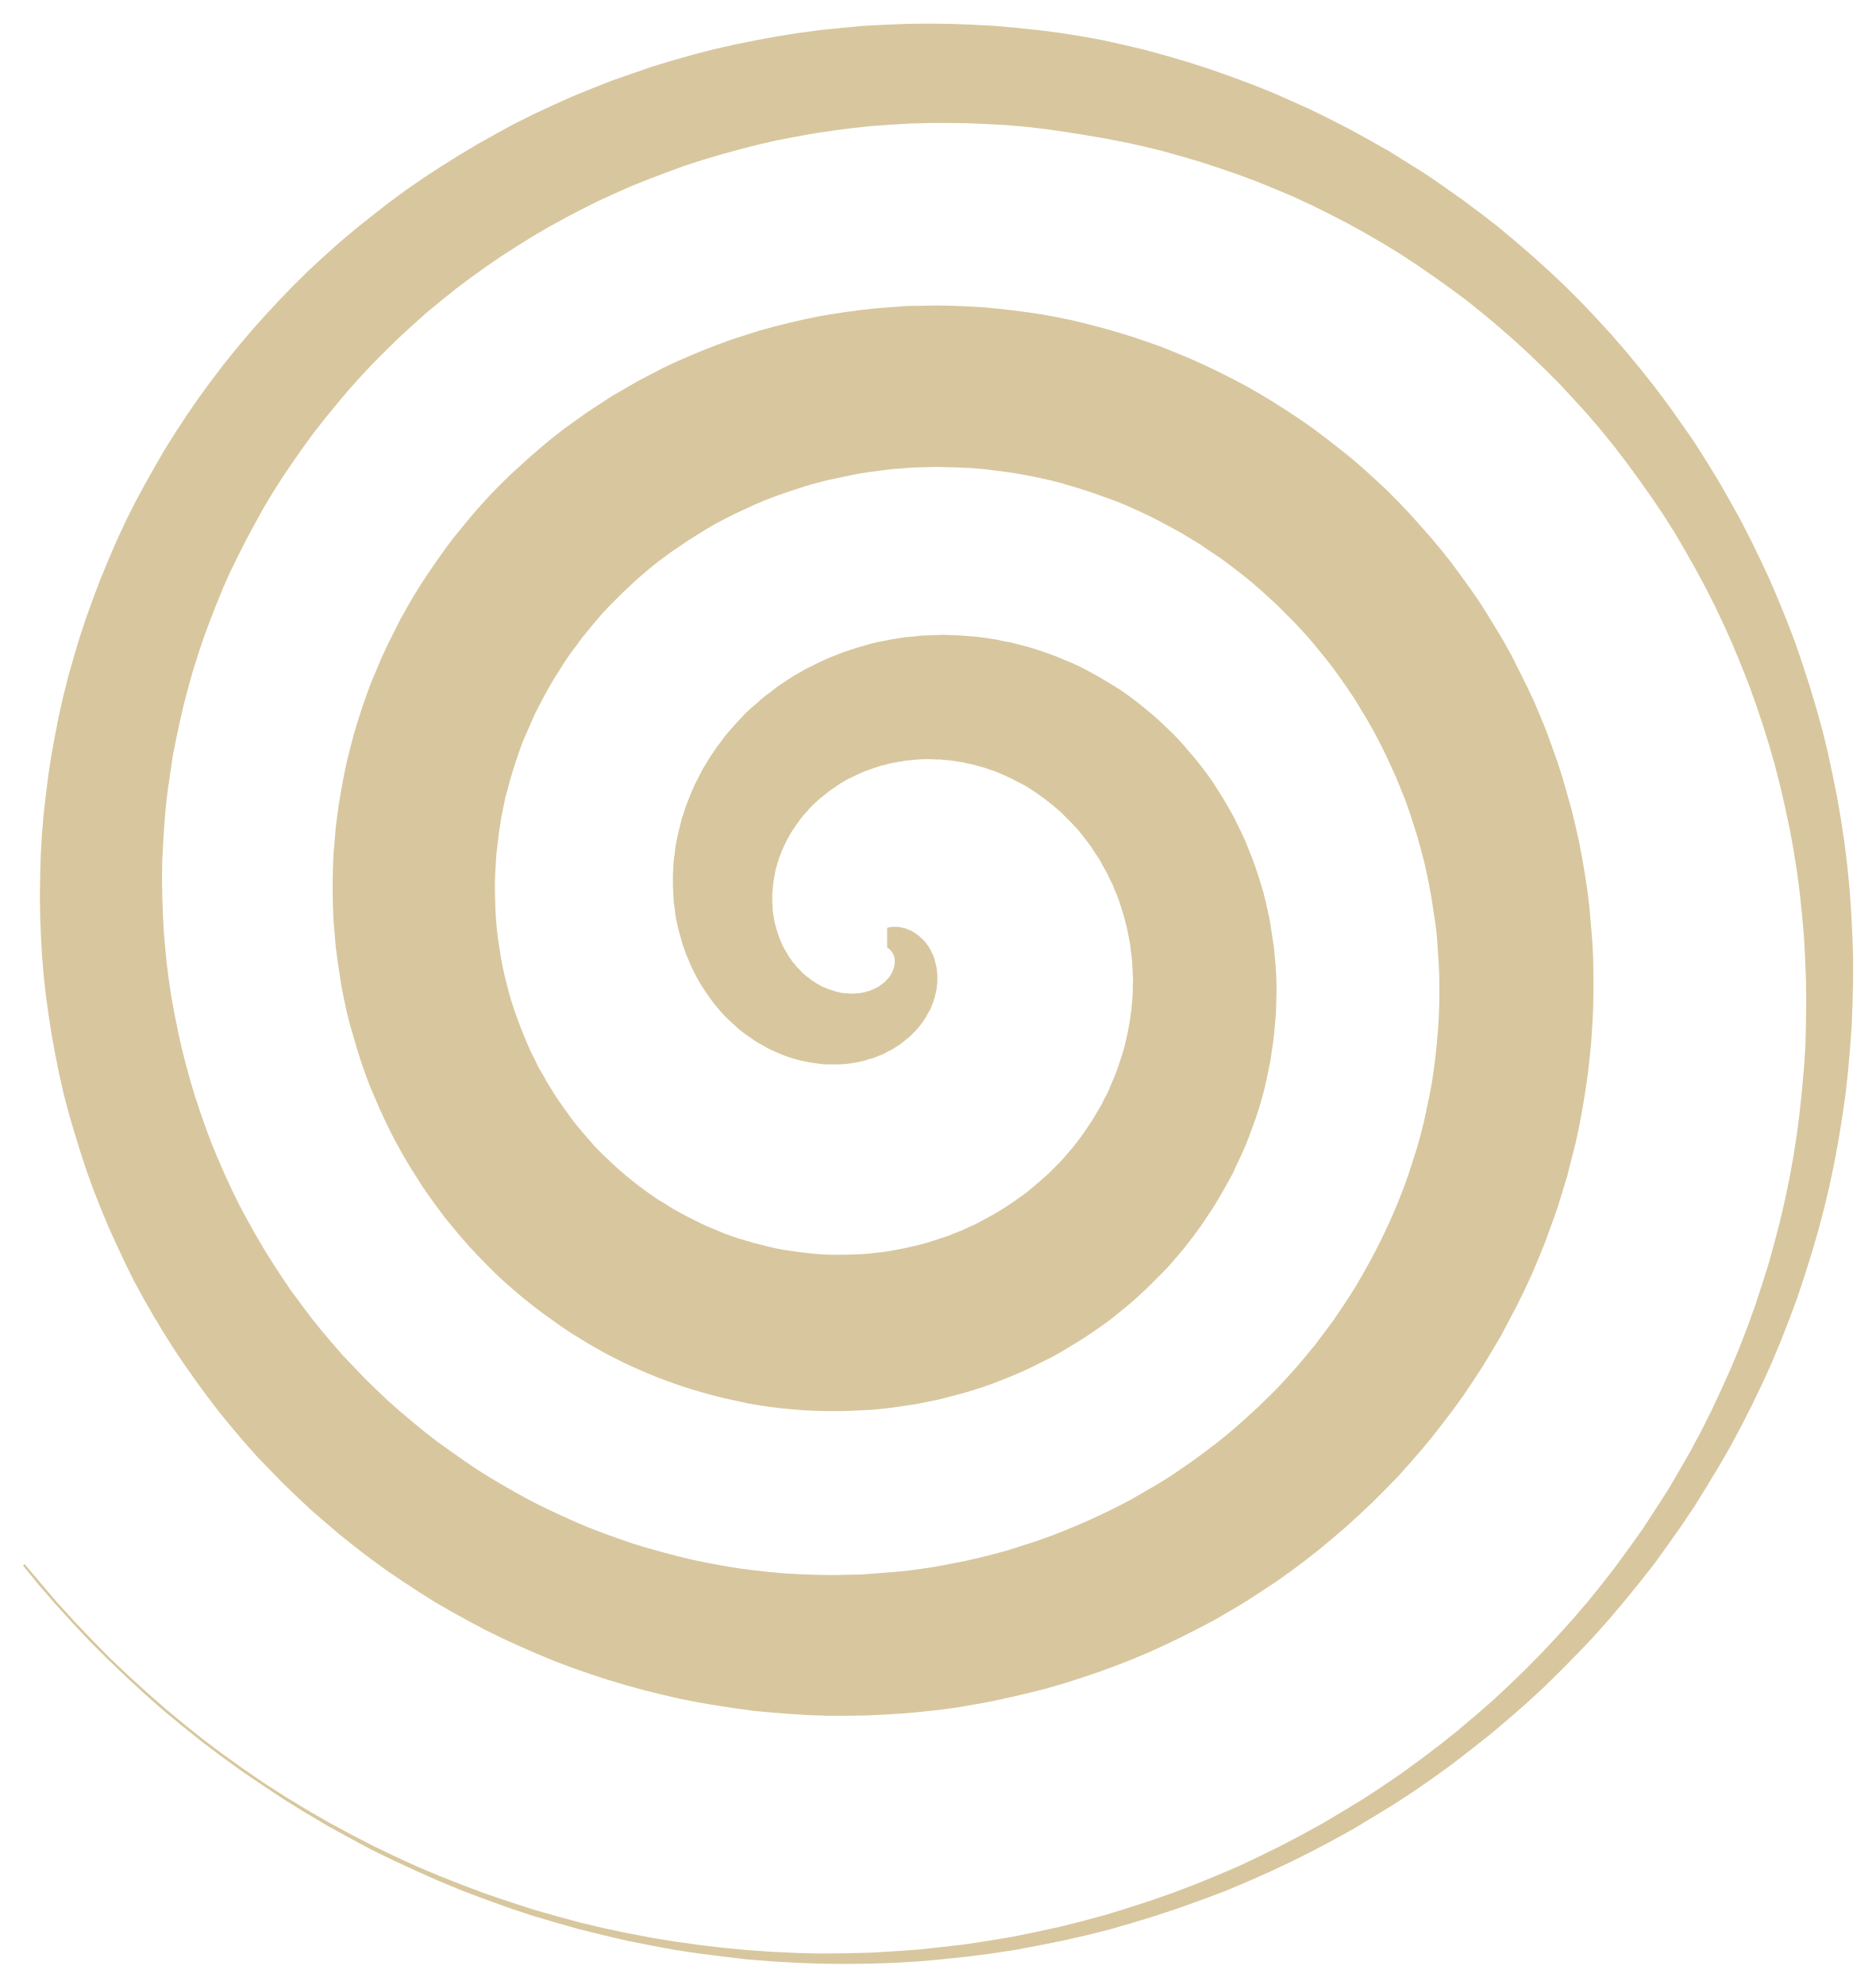
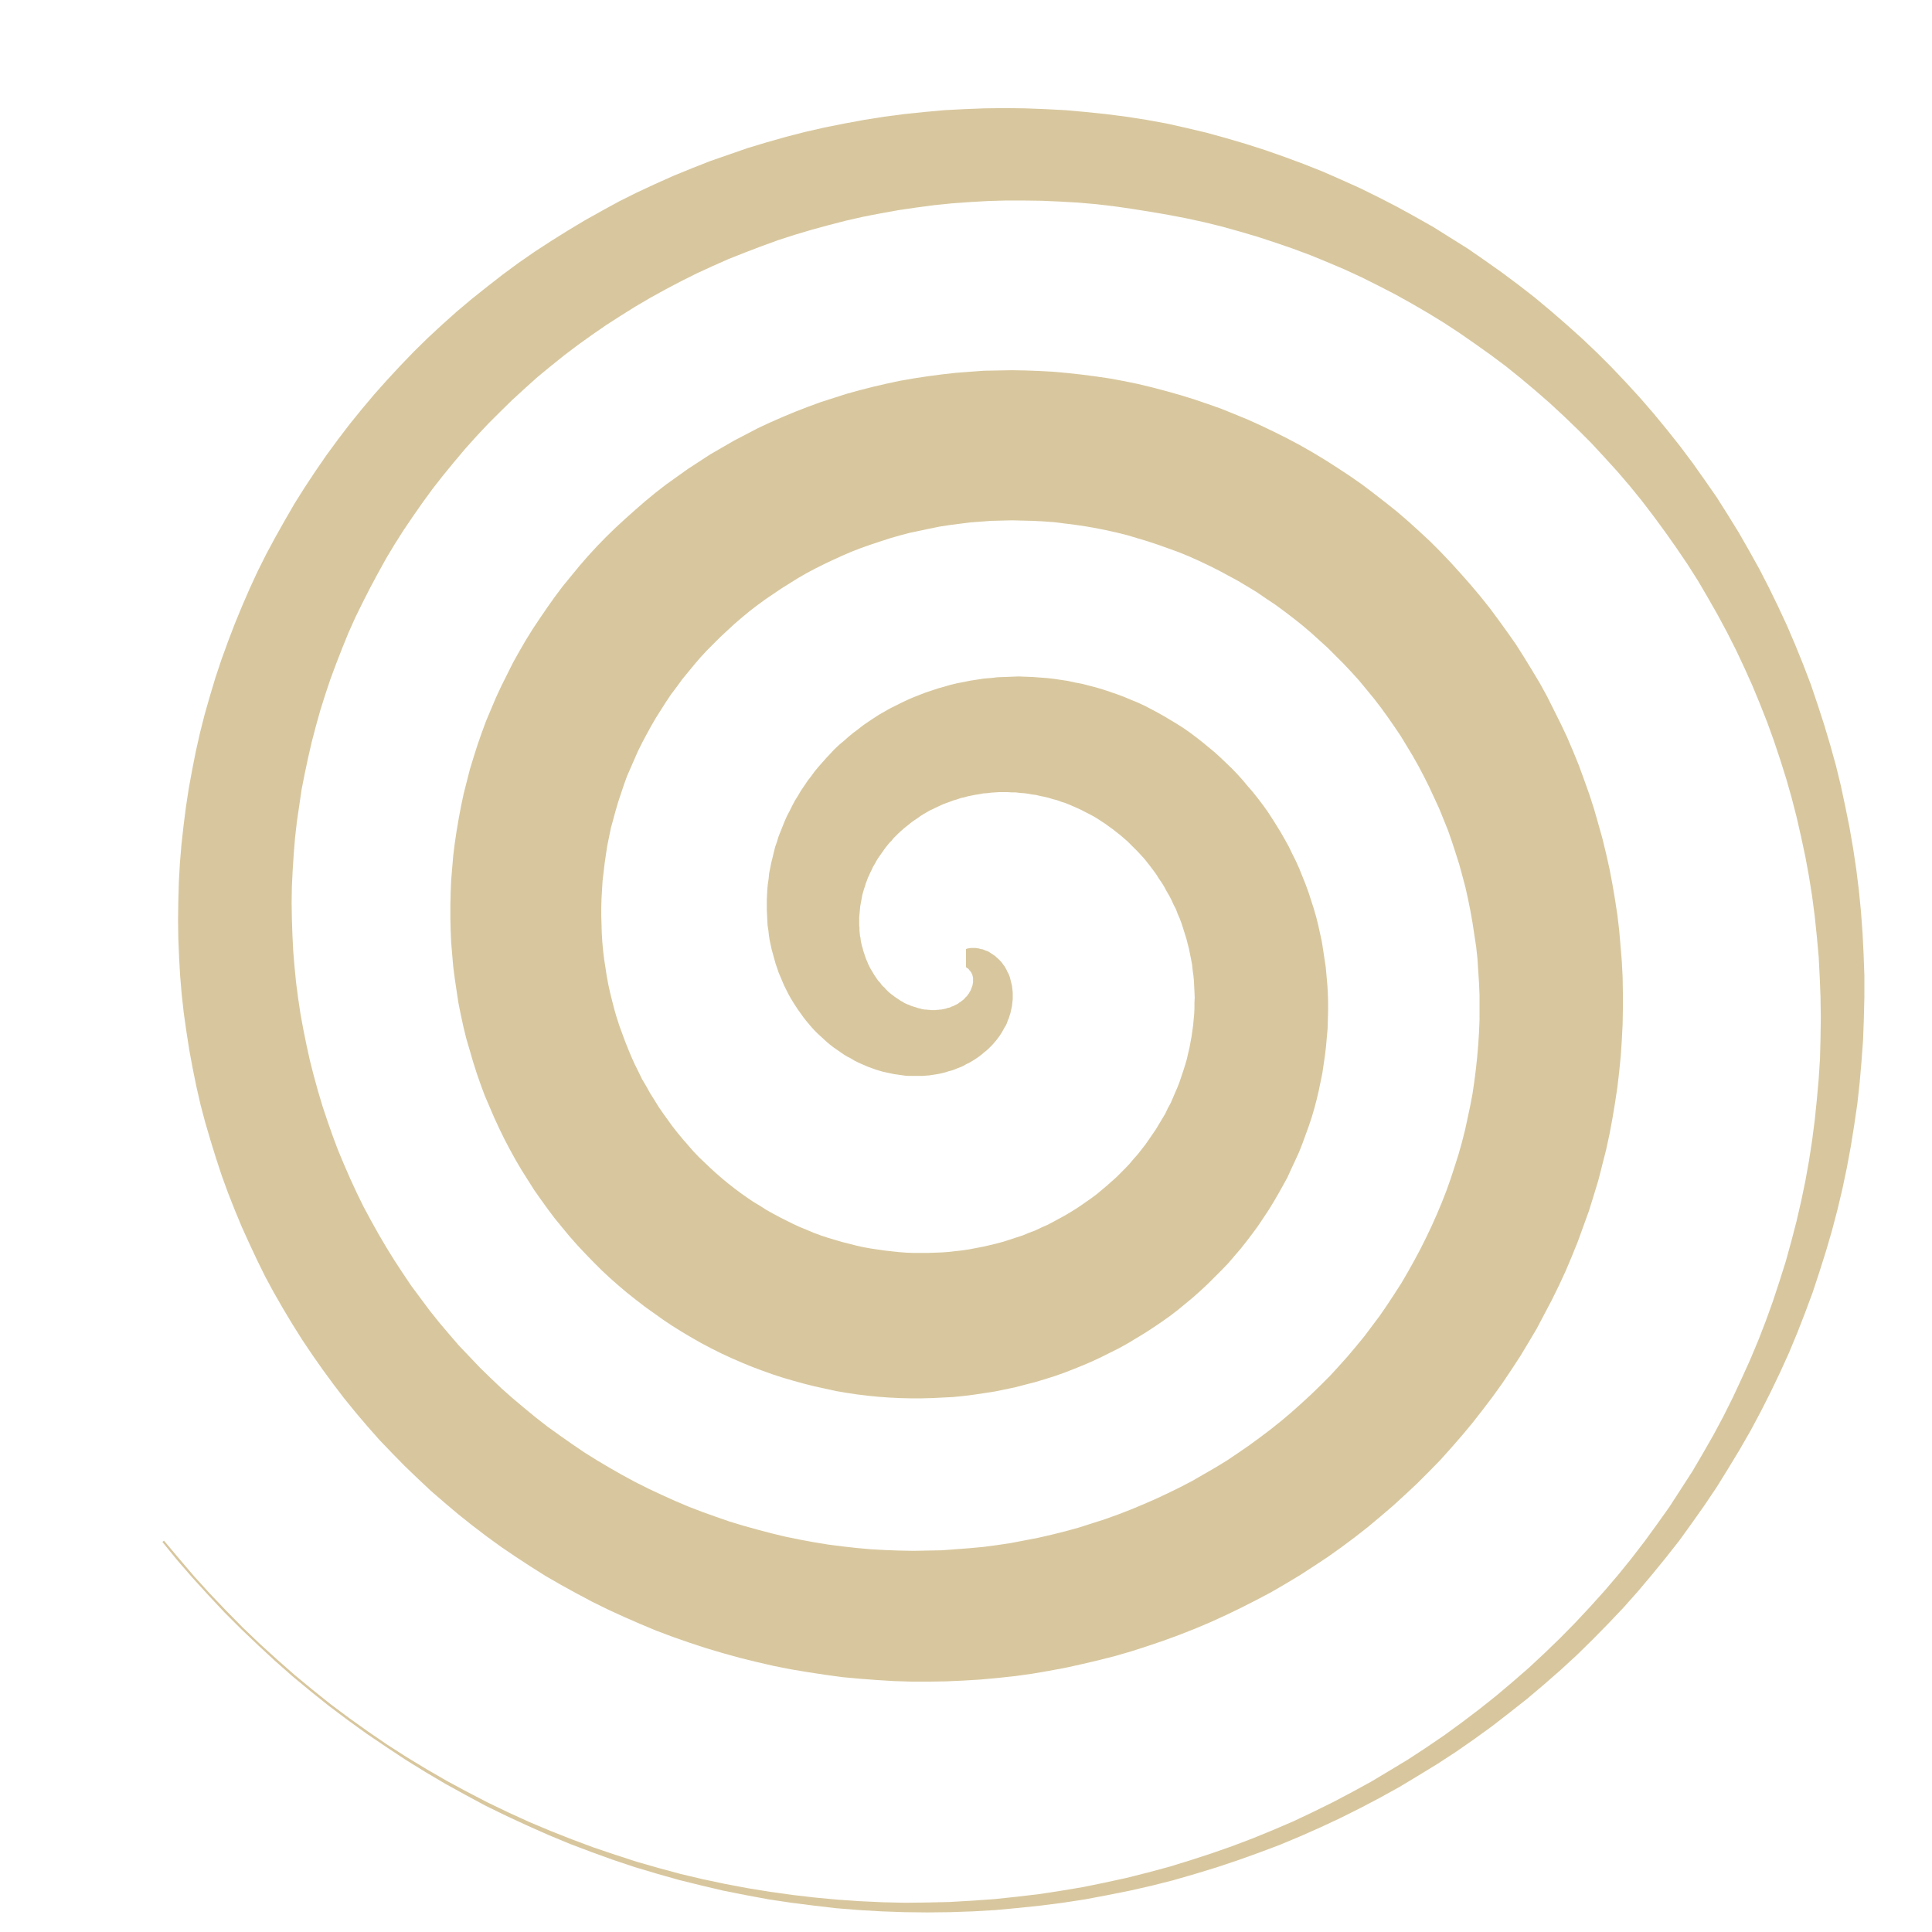
- <svg xmlns="http://www.w3.org/2000/svg" viewBox="224 206 668 707">
+ <svg xmlns="http://www.w3.org/2000/svg" viewBox="170 173 740 740">
  <path d="M540.0,543.4 L540.2,543.6 L540.4,543.8 L540.7,543.9 L540.9,544.1 L541.1,544.3 L541.2,544.5 L541.4,544.7 L541.6,544.9 L541.7,545.1 L541.9,545.3 L542.0,545.5 L542.1,545.7 L542.2,545.9 L542.3,546.1 L542.4,546.3 L542.5,546.6 L542.5,546.8 L542.6,547.0 L542.6,547.2 L542.7,547.5 L542.7,547.7 L542.7,548.0 L542.7,548.2 L542.7,548.4 L542.7,548.7 L542.7,548.9 L542.7,549.2 L542.7,549.4 L542.6,549.7 L542.6,549.9 L542.5,550.2 L542.5,550.4 L542.4,550.7 L542.3,551.0 L542.2,551.2 L542.1,551.5 L542.0,551.8 L541.9,552.0 L541.8,552.3 L541.6,552.6 L541.5,552.8 L541.3,553.1 L541.2,553.4 L541.0,553.6 L540.8,553.9 L540.6,554.2 L540.4,554.4 L540.2,554.7 L539.9,554.9 L539.7,555.2 L539.4,555.5 L539.2,555.7 L538.9,556.0 L538.6,556.2 L538.3,556.4 L538.0,556.7 L537.6,556.9 L537.3,557.1 L537.0,557.4 L536.6,557.6 L536.2,557.8 L535.8,558.0 L535.4,558.2 L535.0,558.4 L534.6,558.5 L534.2,558.7 L533.8,558.9 L533.3,559.0 L532.8,559.1 L532.4,559.3 L531.9,559.4 L531.4,559.5 L530.9,559.6 L530.4,559.7 L529.9,559.7 L529.4,559.8 L528.8,559.8 L528.3,559.9 L527.7,559.9 L527.2,559.9 L526.6,559.9 L526.0,559.8 L525.5,559.8 L524.9,559.7 L524.3,559.7 L523.7,559.6 L523.1,559.5 L522.5,559.3 L521.9,559.2 L521.3,559.0 L520.7,558.8 L520.0,558.6 L519.4,558.4 L518.8,558.2 L518.2,557.9 L517.6,557.7 L516.9,557.4 L516.3,557.1 L515.7,556.7 L515.1,556.4 L514.5,556.0 L513.9,555.6 L513.3,555.2 L512.7,554.8 L512.1,554.3 L511.5,553.9 L510.9,553.4 L510.3,552.9 L509.8,552.4 L509.2,551.8 L508.7,551.2 L508.1,550.7 L507.6,550.1 L507.1,549.4 L506.5,548.8 L506.0,548.1 L505.6,547.5 L505.1,546.8 L504.6,546.0 L504.2,545.3 L503.7,544.5 L503.3,543.8 L502.9,543.0 L502.5,542.2 L502.2,541.4 L501.8,540.5 L501.5,539.7 L501.2,538.8 L500.9,537.9 L500.6,537.0 L500.4,536.1 L500.1,535.2 L499.9,534.3 L499.7,533.3 L499.6,532.3 L499.4,531.4 L499.3,530.4 L499.2,529.4 L499.2,528.4 L499.1,527.4 L499.1,526.3 L499.1,525.3 L499.1,524.3 L499.2,523.2 L499.3,522.2 L499.4,521.1 L499.5,520.0 L499.7,519.0 L499.9,517.9 L500.1,516.8 L500.3,515.7 L500.6,514.7 L500.9,513.6 L501.3,512.5 L501.6,511.4 L502.0,510.4 L502.4,509.3 L502.9,508.2 L503.4,507.1 L503.9,506.1 L504.4,505.0 L505.0,504.0 L505.6,502.9 L506.2,501.9 L506.9,500.9 L507.6,499.9 L508.3,498.9 L509.0,497.9 L509.8,496.9 L510.6,495.9 L511.5,495.0 L512.3,494.0 L513.2,493.1 L514.1,492.2 L515.1,491.3 L516.1,490.4 L517.1,489.6 L518.1,488.8 L519.2,487.9 L520.2,487.2 L521.4,486.4 L522.5,485.6 L523.6,484.9 L524.8,484.2 L526.0,483.5 L527.3,482.9 L528.5,482.3 L529.8,481.7 L531.1,481.1 L532.4,480.6 L533.8,480.1 L535.1,479.6 L536.5,479.2 L537.9,478.7 L539.3,478.4 L540.7,478.0 L542.2,477.7 L543.7,477.4 L545.1,477.2 L546.6,476.9 L548.1,476.8 L549.7,476.6 L551.2,476.5 L552.7,476.4 L554.3,476.4 L555.8,476.4 L557.4,476.5 L559.0,476.5 L560.6,476.7 L562.1,476.8 L563.7,477.0 L565.3,477.3 L566.9,477.5 L568.5,477.9 L570.1,478.2 L571.7,478.6 L573.3,479.1 L574.9,479.5 L576.5,480.1 L578.1,480.6 L579.6,481.2 L581.2,481.9 L582.8,482.6 L584.3,483.3 L585.8,484.1 L587.4,484.9 L588.9,485.7 L590.4,486.6 L591.9,487.6 L593.3,488.5 L594.8,489.6 L596.2,490.6 L597.6,491.7 L599.0,492.8 L600.4,494.0 L601.8,495.2 L603.1,496.5 L604.4,497.8 L605.7,499.1 L606.9,500.4 L608.2,501.8 L609.4,503.3 L610.5,504.7 L611.7,506.3 L612.8,507.8 L613.8,509.4 L614.9,511.0 L615.9,512.6 L616.8,514.3 L617.8,516.0 L618.7,517.7 L619.5,519.5 L620.4,521.2 L621.1,523.1 L621.9,524.9 L622.6,526.8 L623.2,528.7 L623.8,530.6 L624.4,532.5 L624.9,534.5 L625.4,536.4 L625.8,538.4 L626.2,540.4 L626.6,542.5 L626.8,544.5 L627.1,546.6 L627.3,548.7 L627.4,550.8 L627.5,552.9 L627.6,555.0 L627.5,557.1 L627.5,559.2 L627.4,561.4 L627.2,563.5 L627.0,565.7 L626.7,567.8 L626.4,570.0 L626.0,572.1 L625.6,574.3 L625.1,576.4 L624.6,578.6 L624.0,580.7 L623.3,582.9 L622.6,585.0 L621.9,587.1 L621.1,589.2 L620.2,591.3 L619.3,593.4 L618.4,595.5 L617.3,597.5 L616.3,599.6 L615.1,601.6 L613.9,603.6 L612.7,605.6 L611.4,607.5 L610.1,609.4 L608.7,611.4 L607.3,613.2 L605.8,615.1 L604.2,616.9 L602.7,618.7 L601.0,620.5 L599.3,622.2 L597.6,623.9 L595.8,625.5 L594.0,627.1 L592.1,628.7 L590.2,630.3 L588.2,631.8 L586.2,633.2 L584.2,634.6 L582.1,636.0 L580.0,637.3 L577.8,638.6 L575.6,639.8 L573.4,641.0 L571.1,642.2 L568.8,643.2 L566.5,644.3 L564.1,645.2 L561.7,646.2 L559.2,647.0 L556.8,647.8 L554.3,648.6 L551.7,649.3 L549.2,649.9 L546.6,650.5 L544.0,651.0 L541.4,651.5 L538.8,651.9 L536.1,652.2 L533.5,652.5 L530.8,652.7 L528.1,652.8 L525.4,652.9 L522.7,652.9 L519.9,652.9 L517.2,652.8 L514.5,652.6 L511.7,652.3 L509.0,652.0 L506.2,651.6 L503.5,651.2 L500.7,650.7 L498.0,650.1 L495.3,649.4 L492.5,648.7 L489.8,647.9 L487.1,647.1 L484.4,646.2 L481.7,645.2 L479.1,644.1 L476.4,643.0 L473.8,641.8 L471.2,640.5 L468.6,639.2 L466.0,637.8 L463.5,636.4 L461.0,634.8 L458.5,633.3 L456.0,631.6 L453.6,629.9 L451.2,628.1 L448.9,626.3 L446.6,624.4 L444.3,622.4 L442.1,620.4 L439.9,618.3 L437.7,616.2 L435.6,614.0 L433.6,611.7 L431.6,609.4 L429.6,607.0 L427.7,604.6 L425.9,602.1 L424.1,599.6 L422.3,597.0 L420.7,594.4 L419.0,591.7 L417.5,589.0 L415.9,586.3 L414.5,583.4 L413.1,580.6 L411.8,577.7 L410.6,574.8 L409.4,571.8 L408.3,568.8 L407.2,565.8 L406.2,562.7 L405.3,559.6 L404.5,556.5 L403.7,553.3 L403.0,550.1 L402.4,546.9 L401.9,543.6 L401.4,540.4 L401.0,537.1 L400.7,533.8 L400.5,530.5 L400.4,527.2 L400.3,523.8 L400.3,520.5 L400.4,517.1 L400.6,513.7 L400.8,510.4 L401.2,507.0 L401.6,503.6 L402.1,500.2 L402.6,496.9 L403.3,493.5 L404.0,490.1 L404.9,486.8 L405.8,483.5 L406.8,480.1 L407.9,476.8 L409.0,473.5 L410.2,470.2 L411.6,467.0 L413.0,463.8 L414.4,460.6 L416.0,457.4 L417.7,454.2 L419.4,451.1 L421.2,448.0 L423.1,445.0 L425.0,442.0 L427.0,439.0 L429.2,436.1 L431.3,433.2 L433.6,430.4 L435.9,427.6 L438.3,424.8 L440.8,422.1 L443.4,419.5 L446.0,416.9 L448.7,414.4 L451.4,411.9 L454.2,409.5 L457.1,407.1 L460.1,404.8 L463.1,402.6 L466.2,400.5 L469.3,398.4 L472.5,396.4 L475.7,394.4 L479.0,392.5 L482.4,390.7 L485.8,389.0 L489.2,387.4 L492.7,385.8 L496.2,384.3 L499.8,382.9 L503.5,381.6 L507.1,380.4 L510.8,379.2 L514.6,378.1 L518.4,377.1 L522.2,376.3 L526.0,375.5 L529.9,374.7 L533.8,374.1 L537.7,373.6 L541.6,373.1 L545.6,372.8 L549.6,372.5 L553.6,372.4 L557.6,372.3 L561.6,372.4 L565.6,372.5 L569.6,372.7 L573.7,373.0 L577.7,373.5 L581.7,374.0 L585.8,374.6 L589.8,375.3 L593.8,376.1 L597.8,377.0 L601.8,378.0 L605.8,379.2 L609.8,380.4 L613.7,381.7 L617.6,383.1 L621.5,384.5 L625.4,386.1 L629.2,387.8 L633.0,389.6 L636.8,391.5 L640.5,393.5 L644.2,395.5 L647.9,397.7 L651.5,399.9 L655.0,402.3 L658.6,404.7 L662.0,407.2 L665.4,409.8 L668.8,412.5 L672.1,415.3 L675.3,418.2 L678.5,421.1 L681.6,424.2 L684.7,427.3 L687.7,430.5 L690.6,433.7 L693.4,437.1 L696.2,440.5 L698.9,444.0 L701.5,447.6 L704.0,451.2 L706.5,454.9 L708.8,458.7 L711.1,462.5 L713.3,466.4 L715.4,470.4 L717.4,474.4 L719.3,478.5 L721.2,482.6 L722.9,486.8 L724.6,491.0 L726.1,495.3 L727.5,499.6 L728.9,504.0 L730.1,508.4 L731.3,512.9 L732.3,517.4 L733.2,521.9 L734.0,526.4 L734.7,531.0 L735.4,535.6 L735.9,540.2 L736.2,544.9 L736.5,549.5 L736.7,554.2 L736.7,558.9 L736.7,563.6 L736.5,568.4 L736.2,573.1 L735.8,577.8 L735.3,582.5 L734.7,587.2 L734.0,592.0 L733.1,596.7 L732.1,601.4 L731.1,606.0 L729.9,610.7 L728.6,615.3 L727.1,620.0 L725.6,624.6 L724.0,629.1 L722.2,633.7 L720.3,638.2 L718.3,642.7 L716.2,647.1 L714.0,651.5 L711.7,655.8 L709.3,660.1 L706.8,664.4 L704.1,668.6 L701.4,672.7 L698.6,676.8 L695.6,680.8 L692.6,684.8 L689.4,688.7 L686.2,692.5 L682.8,696.3 L679.4,700.0 L675.8,703.6 L672.2,707.1 L668.5,710.5 L664.7,713.9 L660.8,717.2 L656.8,720.4 L652.7,723.5 L648.6,726.5 L644.4,729.4 L640.1,732.3 L635.7,735.0 L631.2,737.6 L626.7,740.2 L622.1,742.6 L617.4,744.9 L612.7,747.1 L607.9,749.2 L603.1,751.2 L598.2,753.1 L593.2,754.9 L588.2,756.5 L583.2,758.1 L578.1,759.5 L572.9,760.8 L567.7,762.0 L562.5,763.0 L557.3,764.0 L552.0,764.8 L546.7,765.5 L541.3,766.0 L536.0,766.4 L530.6,766.8 L525.2,766.9 L519.8,767.0 L514.3,766.9 L508.9,766.7 L503.5,766.4 L498.0,765.9 L492.6,765.3 L487.2,764.6 L481.7,763.7 L476.3,762.7 L470.9,761.6 L465.5,760.3 L460.2,758.9 L454.8,757.4 L449.5,755.8 L444.3,754.0 L439.0,752.1 L433.8,750.1 L428.6,747.9 L423.5,745.6 L418.4,743.2 L413.4,740.7 L408.4,738.0 L403.5,735.2 L398.6,732.3 L393.8,729.3 L389.1,726.1 L384.4,722.8 L379.8,719.5 L375.3,716.0 L370.8,712.3 L366.4,708.6 L362.1,704.8 L357.9,700.8 L353.8,696.8 L349.8,692.6 L345.8,688.4 L342.0,684.0 L338.2,679.5 L334.6,675.0 L331.1,670.3 L327.6,665.6 L324.3,660.7 L321.1,655.8 L318.0,650.8 L315.0,645.7 L312.1,640.5 L309.3,635.3 L306.7,630.0 L304.2,624.6 L301.8,619.1 L299.5,613.6 L297.4,608.0 L295.4,602.3 L293.5,596.6 L291.8,590.9 L290.2,585.1 L288.7,579.2 L287.4,573.3 L286.2,567.4 L285.1,561.4 L284.2,555.4 L283.4,549.3 L282.8,543.2 L282.3,537.1 L282.0,531.0 L281.8,524.9 L281.7,518.7 L281.8,512.5 L282.1,506.4 L282.5,500.2 L283.0,494.0 L283.7,487.8 L284.6,481.7 L285.5,475.5 L286.7,469.4 L288.0,463.3 L289.4,457.2 L291.0,451.1 L292.7,445.0 L294.6,439.0 L296.6,433.0 L298.8,427.1 L301.1,421.2 L303.5,415.3 L306.1,409.5 L308.9,403.8 L311.8,398.1 L314.8,392.5 L317.9,386.9 L321.2,381.4 L324.7,375.9 L328.3,370.6 L332.0,365.3 L335.8,360.1 L339.8,355.0 L343.9,350.0 L348.1,345.0 L352.4,340.2 L356.9,335.4 L361.5,330.8 L366.2,326.2 L371.0,321.8 L375.9,317.4 L381.0,313.2 L386.1,309.1 L391.4,305.1 L396.7,301.3 L402.2,297.5 L407.8,293.9 L413.4,290.4 L419.2,287.0 L425.0,283.8 L430.9,280.7 L436.9,277.7 L443.0,274.9 L449.1,272.2 L455.4,269.7 L461.7,267.3 L468.0,265.0 L474.5,262.9 L480.9,261.0 L487.5,259.2 L494.1,257.5 L500.7,256.0 L507.4,254.7 L514.1,253.5 L520.9,252.5 L527.7,251.6 L534.5,250.9 L541.4,250.4 L548.3,250.0 L555.2,249.8 L562.1,249.8 L569.0,249.9 L575.9,250.2 L582.9,250.6 L589.8,251.2 L596.7,252.0 L603.6,253.0 L610.5,254.1 L617.5,255.3 L624.3,256.6 L631.2,258.1 L638.1,259.8 L644.9,261.7 L651.7,263.7 L658.4,265.9 L665.1,268.2 L671.8,270.7 L678.4,273.4 L685.0,276.2 L691.5,279.2 L697.9,282.4 L704.3,285.7 L710.6,289.2 L716.8,292.8 L723.0,296.6 L729.1,300.6 L735.0,304.7 L740.9,308.9 L746.8,313.3 L752.5,317.9 L758.1,322.6 L763.6,327.4 L769.0,332.4 L774.3,337.5 L779.5,342.7 L784.5,348.1 L789.5,353.6 L794.3,359.2 L799.0,365.0 L803.5,370.9 L807.9,376.9 L812.2,383.0 L816.4,389.2 L820.4,395.5 L824.2,402.0 L827.9,408.5 L831.5,415.2 L834.9,421.9 L838.1,428.7 L841.2,435.6 L844.1,442.6 L846.9,449.7 L849.5,456.9 L851.9,464.1 L854.2,471.4 L856.3,478.8 L858.2,486.2 L859.9,493.7 L861.5,501.2 L862.9,508.8 L864.1,516.4 L865.1,524.1 L865.9,531.8 L866.6,539.5 L867.0,547.3 L867.3,555.0 L867.4,562.8 L867.3,570.6 L867.1,578.5 L866.6,586.3 L865.9,594.1 L865.1,601.9 L864.1,609.7 L862.9,617.5 L861.5,625.3 L859.9,633.0 L858.1,640.8 L856.1,648.5 L854.0,656.1 L851.6,663.7 L849.1,671.3 L846.4,678.8 L843.5,686.3 L840.4,693.7 L837.1,701.0 L833.7,708.3 L830.1,715.5 L826.3,722.6 L822.3,729.6 L818.2,736.6 L813.8,743.4 L809.4,750.2 L804.7,756.8 L799.9,763.4 L794.9,769.9 L789.8,776.2 L784.5,782.4 L779.0,788.5 L773.4,794.5 L767.6,800.4 L761.7,806.1 L755.7,811.7 L749.5,817.1 L743.1,822.5 L736.7,827.6 L730.1,832.6 L723.4,837.5 L716.5,842.2 L709.5,846.8 L702.4,851.1 L695.2,855.4 L687.9,859.4 L680.5,863.3 L673.0,867.0 L665.4,870.6 L657.7,873.9 L649.9,877.1 L642.0,880.1 L634.0,882.9 L626.0,885.5 L617.9,888.0 L609.7,890.2 L601.4,892.3 L593.1,894.1 L584.8,895.8 L576.4,897.2 L567.9,898.5 L559.4,899.5 L550.9,900.4 L542.4,901.0 L533.8,901.5 L525.2,901.7 L516.6,901.8 L508.0,901.6 L499.4,901.2 L490.7,900.6 L482.1,899.8 L473.5,898.8 L464.9,897.6 L456.3,896.2 L447.8,894.6 L439.3,892.8 L430.8,890.8 L422.3,888.5 L413.9,886.1 L405.6,883.4 L397.3,880.6 L389.0,877.5 L380.9,874.3 L372.8,870.9 L364.7,867.2 L356.8,863.4 L348.9,859.3 L341.1,855.1 L333.5,850.7 L325.9,846.1 L318.4,841.3 L311.1,836.3 L303.8,831.1 L296.7,825.8 L289.7,820.2 L282.8,814.5 L276.1,808.6 L269.5,802.6 L263.0,796.4 L256.7,790.0 L250.5,783.5 L244.4,776.8 L238.6,770.0 L232.8,763.1 L232.2,763.6 L237.9,770.6 L243.8,777.4 L249.9,784.1 L256.0,790.6 L262.4,797.0 L268.9,803.2 L275.5,809.3 L282.2,815.2 L289.1,820.9 L296.1,826.5 L303.3,831.9 L310.5,837.1 L317.9,842.1 L325.3,847.0 L332.9,851.7 L340.5,856.2 L348.3,860.5 L356.1,864.7 L364.1,868.6 L372.1,872.3 L380.2,875.9 L388.4,879.3 L396.6,882.4 L404.9,885.4 L413.3,888.2 L421.7,890.7 L430.2,893.1 L438.7,895.2 L447.2,897.2 L455.8,898.9 L464.4,900.5 L473.1,901.8 L481.8,902.9 L490.4,903.9 L499.1,904.6 L507.8,905.1 L516.5,905.4 L525.2,905.5 L533.9,905.4 L542.6,905.1 L551.3,904.6 L559.9,903.8 L568.5,902.9 L577.1,901.8 L585.6,900.5 L594.1,898.9 L602.6,897.2 L611.0,895.3 L619.3,893.2 L627.6,890.8 L635.8,888.3 L643.9,885.6 L652.0,882.7 L660.0,879.7 L667.9,876.4 L675.8,872.9 L683.5,869.3 L691.1,865.5 L698.7,861.5 L706.1,857.4 L713.4,853.0 L720.6,848.6 L727.8,843.9 L734.7,839.1 L741.6,834.1 L748.3,828.9 L754.9,823.7 L761.4,818.2 L767.8,812.6 L774.0,806.9 L780.0,801.0 L785.9,795.0 L791.7,788.9 L797.3,782.6 L802.7,776.2 L808.0,769.7 L813.2,763.1 L818.1,756.3 L822.9,749.5 L827.6,742.5 L832.0,735.4 L836.3,728.3 L840.5,721.0 L844.4,713.7 L848.2,706.2 L851.8,698.7 L855.2,691.2 L858.4,683.5 L861.4,675.8 L864.3,668.0 L866.9,660.1 L869.4,652.2 L871.7,644.3 L873.8,636.3 L875.7,628.3 L877.4,620.2 L878.9,612.1 L880.2,604.0 L881.4,595.8 L882.3,587.6 L883.0,579.5 L883.6,571.3 L883.9,563.1 L884.1,554.9 L884.1,546.7 L883.8,538.5 L883.4,530.4 L882.8,522.2 L882.0,514.1 L881.0,506.0 L879.8,498.0 L878.4,489.9 L876.8,482.0 L875.1,474.0 L873.2,466.2 L871.0,458.3 L868.7,450.6 L866.2,442.9 L863.6,435.2 L860.7,427.6 L857.7,420.2 L854.5,412.7 L851.1,405.4 L847.6,398.2 L843.9,391.0 L840.0,384.0 L836.0,377.0 L831.8,370.2 L827.5,363.4 L822.9,356.8 L818.3,350.3 L813.5,343.9 L808.5,337.6 L803.4,331.4 L798.2,325.4 L792.8,319.5 L787.3,313.7 L781.7,308.1 L775.9,302.6 L770.0,297.3 L764.0,292.1 L757.9,287.0 L751.6,282.1 L745.3,277.4 L738.8,272.8 L732.3,268.3 L725.6,264.1 L718.9,259.9 L712.0,256.0 L705.1,252.2 L698.1,248.6 L691.0,245.1 L683.9,241.9 L676.6,238.7 L669.3,235.8 L662.0,233.1 L654.6,230.5 L647.1,228.1 L639.6,225.9 L632.0,223.8 L624.4,222.0 L616.8,220.3 L609.1,218.9 L601.4,217.7 L593.6,216.7 L585.9,215.9 L578.1,215.2 L570.4,214.8 L562.6,214.5 L554.9,214.4 L547.1,214.5 L539.4,214.8 L531.7,215.2 L524.0,215.9 L516.3,216.7 L508.7,217.7 L501.1,218.9 L493.5,220.3 L486.0,221.8 L478.5,223.5 L471.1,225.4 L463.7,227.5 L456.4,229.7 L449.2,232.2 L442.0,234.7 L434.9,237.5 L427.8,240.4 L420.9,243.5 L414.0,246.7 L407.2,250.1 L400.6,253.7 L394.0,257.4 L387.5,261.3 L381.1,265.3 L374.8,269.4 L368.6,273.7 L362.5,278.2 L356.6,282.8 L350.7,287.5 L345.0,292.3 L339.4,297.3 L333.9,302.4 L328.6,307.6 L323.4,313.0 L318.3,318.5 L313.4,324.0 L308.6,329.7 L303.9,335.5 L299.4,341.4 L295.0,347.4 L290.8,353.5 L286.7,359.7 L282.8,365.9 L279.1,372.3 L275.5,378.7 L272.0,385.2 L268.7,391.8 L265.6,398.5 L262.7,405.2 L259.9,412.0 L257.3,418.8 L254.8,425.7 L252.5,432.6 L250.4,439.6 L248.4,446.6 L246.6,453.7 L245.0,460.8 L243.6,467.9 L242.3,475.0 L241.2,482.2 L240.3,489.3 L239.5,496.5 L238.9,503.7 L238.5,510.9 L238.3,518.1 L238.2,525.3 L238.3,532.5 L238.6,539.7 L239.0,546.8 L239.6,553.9 L240.4,561.1 L241.4,568.1 L242.5,575.2 L243.8,582.2 L245.2,589.1 L246.8,596.1 L248.6,602.9 L250.6,609.7 L252.7,616.5 L254.9,623.2 L257.3,629.8 L259.9,636.4 L262.6,642.9 L265.5,649.3 L268.5,655.7 L271.6,662.0 L274.9,668.1 L278.4,674.2 L282.0,680.2 L285.7,686.1 L289.6,691.9 L293.6,697.6 L297.7,703.2 L301.9,708.7 L306.3,714.1 L310.8,719.4 L315.4,724.6 L320.2,729.6 L325.0,734.5 L330.0,739.3 L335.0,744.0 L340.2,748.5 L345.4,752.9 L350.8,757.2 L356.3,761.4 L361.8,765.4 L367.4,769.2 L373.2,773.0 L378.9,776.6 L384.8,780.0 L390.8,783.3 L396.8,786.5 L402.9,789.5 L409.0,792.3 L415.2,795.0 L421.4,797.6 L427.8,800.0 L434.1,802.2 L440.5,804.3 L446.9,806.2 L453.4,808.0 L459.9,809.6 L466.4,811.1 L473.0,812.4 L479.6,813.5 L486.2,814.5 L492.8,815.4 L499.4,816.0 L506.0,816.5 L512.6,816.9 L519.2,817.1 L525.8,817.1 L532.4,817.0 L539.0,816.7 L545.6,816.3 L552.1,815.7 L558.7,815.0 L565.2,814.1 L571.6,813.0 L578.1,811.8 L584.4,810.4 L590.8,808.9 L597.1,807.3 L603.3,805.5 L609.5,803.5 L615.7,801.4 L621.7,799.2 L627.8,796.8 L633.7,794.3 L639.6,791.6 L645.4,788.8 L651.1,785.9 L656.8,782.9 L662.3,779.7 L667.8,776.4 L673.2,772.9 L678.5,769.4 L683.7,765.7 L688.8,761.9 L693.8,758.0 L698.7,753.9 L703.5,749.8 L708.2,745.5 L712.8,741.2 L717.3,736.7 L721.7,732.2 L725.9,727.5 L730.0,722.8 L734.0,718.0 L737.9,713.0 L741.7,708.0 L745.3,703.0 L748.8,697.8 L752.2,692.6 L755.4,687.3 L758.6,681.9 L761.5,676.4 L764.4,670.9 L767.1,665.4 L769.7,659.8 L772.1,654.1 L774.4,648.4 L776.5,642.6 L778.6,636.8 L780.4,631.0 L782.2,625.1 L783.7,619.2 L785.2,613.3 L786.5,607.3 L787.6,601.4 L788.6,595.4 L789.5,589.4 L790.2,583.4 L790.8,577.3 L791.2,571.3 L791.5,565.3 L791.6,559.3 L791.6,553.3 L791.5,547.3 L791.2,541.3 L790.7,535.3 L790.2,529.4 L789.5,523.5 L788.6,517.6 L787.6,511.7 L786.5,505.9 L785.2,500.1 L783.8,494.3 L782.2,488.6 L780.6,483.0 L778.8,477.4 L776.8,471.8 L774.8,466.3 L772.6,460.9 L770.3,455.5 L767.8,450.2 L765.2,445.0 L762.6,439.8 L759.8,434.7 L756.8,429.7 L753.8,424.8 L750.7,419.9 L747.4,415.2 L744.0,410.5 L740.6,405.9 L737.0,401.4 L733.3,397.0 L729.5,392.7 L725.7,388.5 L721.7,384.3 L717.7,380.3 L713.5,376.4 L709.3,372.6 L705.0,368.9 L700.6,365.4 L696.1,361.9 L691.6,358.5 L687.0,355.3 L682.3,352.2 L677.6,349.2 L672.8,346.3 L667.9,343.5 L663.0,340.9 L658.0,338.4 L653.0,336.0 L647.9,333.7 L642.8,331.6 L637.6,329.5 L632.5,327.7 L627.2,325.9 L622.0,324.3 L616.7,322.8 L611.4,321.4 L606.0,320.1 L600.7,319.0 L595.3,318.0 L589.9,317.2 L584.5,316.5 L579.1,315.9 L573.7,315.4 L568.3,315.1 L562.9,314.9 L557.5,314.8 L552.2,314.9 L546.8,315.0 L541.4,315.4 L536.1,315.8 L530.8,316.4 L525.5,317.1 L520.2,317.9 L515.0,318.8 L509.8,319.9 L504.6,321.1 L499.5,322.4 L494.4,323.8 L489.4,325.4 L484.4,327.0 L479.5,328.8 L474.6,330.7 L469.8,332.7 L465.0,334.8 L460.3,337.0 L455.7,339.4 L451.1,341.8 L446.6,344.4 L442.1,347.0 L437.8,349.8 L433.5,352.6 L429.3,355.6 L425.1,358.6 L421.1,361.7 L417.1,365.0 L413.3,368.3 L409.5,371.7 L405.8,375.1 L402.1,378.7 L398.6,382.3 L395.2,386.0 L391.9,389.8 L388.7,393.7 L385.5,397.6 L382.5,401.6 L379.6,405.7 L376.8,409.8 L374.0,414.0 L371.4,418.2 L368.9,422.5 L366.5,426.8 L364.3,431.2 L362.1,435.6 L360.0,440.1 L358.1,444.6 L356.2,449.1 L354.5,453.7 L352.9,458.3 L351.4,463.0 L350.0,467.6 L348.8,472.3 L347.6,477.0 L346.6,481.7 L345.7,486.5 L344.9,491.2 L344.2,495.9 L343.6,500.7 L343.2,505.5 L342.8,510.2 L342.6,515.0 L342.5,519.7 L342.5,524.5 L342.6,529.2 L342.8,533.9 L343.2,538.6 L343.6,543.3 L344.2,547.9 L344.9,552.6 L345.6,557.2 L346.5,561.7 L347.5,566.3 L348.6,570.8 L349.9,575.2 L351.2,579.7 L352.6,584.1 L354.1,588.4 L355.7,592.7 L357.5,596.9 L359.3,601.1 L361.2,605.2 L363.2,609.3 L365.3,613.3 L367.5,617.3 L369.8,621.2 L372.2,625.0 L374.6,628.8 L377.2,632.5 L379.8,636.1 L382.5,639.7 L385.3,643.1 L388.1,646.5 L391.1,649.9 L394.1,653.1 L397.2,656.3 L400.3,659.4 L403.5,662.4 L406.8,665.3 L410.1,668.1 L413.5,670.8 L417.0,673.5 L420.5,676.0 L424.0,678.5 L427.6,680.9 L431.3,683.2 L435.0,685.4 L438.7,687.5 L442.5,689.5 L446.3,691.4 L450.2,693.2 L454.1,694.9 L458.0,696.5 L462.0,698.0 L465.9,699.4 L469.9,700.7 L474.0,701.9 L478.0,703.0 L482.0,704.0 L486.1,704.9 L490.2,705.8 L494.3,706.5 L498.3,707.1 L502.4,707.6 L506.5,708.0 L510.6,708.3 L514.7,708.5 L518.8,708.6 L522.9,708.6 L526.9,708.5 L531.0,708.3 L535.0,708.1 L539.0,707.7 L543.0,707.2 L547.0,706.6 L550.9,706.0 L554.8,705.2 L558.7,704.4 L562.5,703.4 L566.4,702.4 L570.1,701.3 L573.9,700.1 L577.6,698.8 L581.2,697.4 L584.9,695.9 L588.4,694.4 L592.0,692.7 L595.4,691.0 L598.8,689.3 L602.2,687.4 L605.5,685.4 L608.8,683.4 L612.0,681.3 L615.1,679.2 L618.2,677.0 L621.2,674.7 L624.1,672.3 L627.0,669.9 L629.8,667.4 L632.6,664.8 L635.2,662.2 L637.8,659.6 L640.4,656.9 L642.8,654.1 L645.2,651.3 L647.5,648.4 L649.7,645.5 L651.9,642.5 L653.9,639.5 L655.9,636.5 L657.8,633.4 L659.6,630.3 L661.4,627.1 L663.1,624.0 L664.6,620.7 L666.1,617.5 L667.6,614.2 L668.9,610.9 L670.1,607.6 L671.3,604.3 L672.4,601.0 L673.4,597.6 L674.3,594.2 L675.1,590.8 L675.8,587.4 L676.5,584.0 L677.0,580.6 L677.5,577.2 L677.9,573.8 L678.2,570.4 L678.5,567.0 L678.6,563.6 L678.7,560.2 L678.7,556.9 L678.6,553.5 L678.4,550.2 L678.1,546.8 L677.8,543.5 L677.3,540.2 L676.8,536.9 L676.3,533.7 L675.6,530.5 L674.9,527.3 L674.1,524.1 L673.2,521.0 L672.2,517.9 L671.2,514.8 L670.1,511.8 L668.9,508.8 L667.7,505.8 L666.4,502.9 L665.0,500.1 L663.6,497.2 L662.1,494.5 L660.5,491.7 L658.9,489.1 L657.2,486.4 L655.5,483.8 L653.7,481.3 L651.8,478.8 L649.9,476.4 L647.9,474.1 L645.9,471.7 L643.9,469.5 L641.8,467.3 L639.6,465.2 L637.4,463.1 L635.2,461.1 L632.9,459.2 L630.6,457.3 L628.3,455.5 L625.9,453.7 L623.5,452.0 L621.0,450.4 L618.5,448.9 L616.0,447.4 L613.5,446.0 L610.9,444.6 L608.4,443.3 L605.8,442.1 L603.1,441.0 L600.5,439.9 L597.8,438.9 L595.2,438.0 L592.5,437.1 L589.8,436.3 L587.1,435.6 L584.4,434.9 L581.7,434.4 L579.0,433.8 L576.3,433.4 L573.6,433.0 L570.9,432.7 L568.2,432.5 L565.5,432.3 L562.8,432.2 L560.1,432.1 L557.4,432.2 L554.8,432.3 L552.1,432.4 L549.5,432.7 L546.9,432.9 L544.3,433.3 L541.7,433.7 L539.2,434.2 L536.6,434.7 L534.1,435.3 L531.7,436.0 L529.2,436.7 L526.8,437.5 L524.4,438.3 L522.1,439.2 L519.8,440.1 L517.5,441.1 L515.2,442.2 L513.0,443.3 L510.8,444.4 L508.7,445.6 L506.6,446.8 L504.6,448.1 L502.5,449.5 L500.6,450.8 L498.7,452.3 L496.8,453.7 L495.0,455.2 L493.2,456.8 L491.4,458.3 L489.7,459.9 L488.1,461.6 L486.5,463.3 L485.0,465.0 L483.5,466.7 L482.0,468.5 L480.7,470.3 L479.3,472.1 L478.1,473.9 L476.8,475.8 L475.7,477.7 L474.5,479.6 L473.5,481.5 L472.5,483.5 L471.5,485.4 L470.6,487.4 L469.8,489.4 L469.0,491.4 L468.2,493.4 L467.6,495.4 L466.9,497.4 L466.4,499.4 L465.9,501.5 L465.4,503.5 L465.0,505.5 L464.6,507.5 L464.4,509.6 L464.1,511.6 L463.9,513.6 L463.8,515.6 L463.7,517.6 L463.7,519.6 L463.7,521.5 L463.8,523.5 L463.9,525.5 L464.0,527.4 L464.3,529.3 L464.5,531.2 L464.8,533.1 L465.2,535.0 L465.6,536.8 L466.1,538.6 L466.6,540.4 L467.1,542.2 L467.7,543.9 L468.3,545.7 L469.0,547.3 L469.7,549.0 L470.4,550.6 L471.2,552.2 L472.0,553.8 L472.9,555.4 L473.8,556.9 L474.7,558.3 L475.7,559.8 L476.7,561.2 L477.7,562.6 L478.7,563.9 L479.8,565.2 L480.9,566.5 L482.0,567.7 L483.2,568.9 L484.4,570.0 L485.6,571.1 L486.8,572.2 L488.0,573.2 L489.3,574.2 L490.6,575.1 L491.9,576.0 L493.2,576.9 L494.5,577.7 L495.9,578.4 L497.2,579.2 L498.6,579.9 L499.9,580.5 L501.3,581.1 L502.7,581.7 L504.1,582.2 L505.5,582.7 L506.8,583.1 L508.2,583.5 L509.6,583.8 L511.0,584.1 L512.4,584.4 L513.8,584.6 L515.2,584.8 L516.6,585.0 L517.9,585.1 L519.3,585.1 L520.6,585.1 L522.0,585.1 L523.3,585.1 L524.6,585.0 L525.9,584.9 L527.2,584.7 L528.5,584.5 L529.7,584.3 L531.0,584.0 L532.2,583.7 L533.4,583.3 L534.6,583.0 L535.7,582.6 L536.9,582.1 L538.0,581.7 L539.1,581.2 L540.1,580.6 L541.2,580.1 L542.2,579.5 L543.2,578.9 L544.1,578.3 L545.1,577.6 L546.0,576.9 L546.8,576.2 L547.7,575.5 L548.5,574.8 L549.3,574.0 L550.0,573.3 L550.7,572.5 L551.4,571.7 L552.1,570.8 L552.7,570.0 L553.3,569.1 L553.8,568.3 L554.3,567.4 L554.8,566.5 L555.3,565.7 L555.7,564.8 L556.0,563.9 L556.4,563.0 L556.7,562.0 L557.0,561.1 L557.2,560.2 L557.4,559.3 L557.6,558.4 L557.7,557.5 L557.8,556.6 L557.9,555.7 L557.9,554.8 L557.9,553.9 L557.9,553.1 L557.8,552.2 L557.7,551.3 L557.6,550.5 L557.4,549.7 L557.2,548.9 L557.0,548.1 L556.8,547.3 L556.5,546.5 L556.2,545.8 L555.8,545.1 L555.5,544.4 L555.1,543.7 L554.7,543.0 L554.2,542.4 L553.8,541.8 L553.3,541.2 L552.8,540.7 L552.3,540.2 L551.7,539.7 L551.2,539.2 L550.6,538.8 L550.0,538.4 L549.4,538.0 L548.8,537.6 L548.2,537.3 L547.5,537.1 L546.9,536.8 L546.3,536.6 L545.6,536.5 L545.0,536.3 L544.3,536.2 L543.7,536.1 L543.0,536.1 L542.4,536.1 L541.8,536.1 L541.2,536.2 L540.6,536.3 L540.0,536.5Z" fill="#d8c79e" />
</svg>
